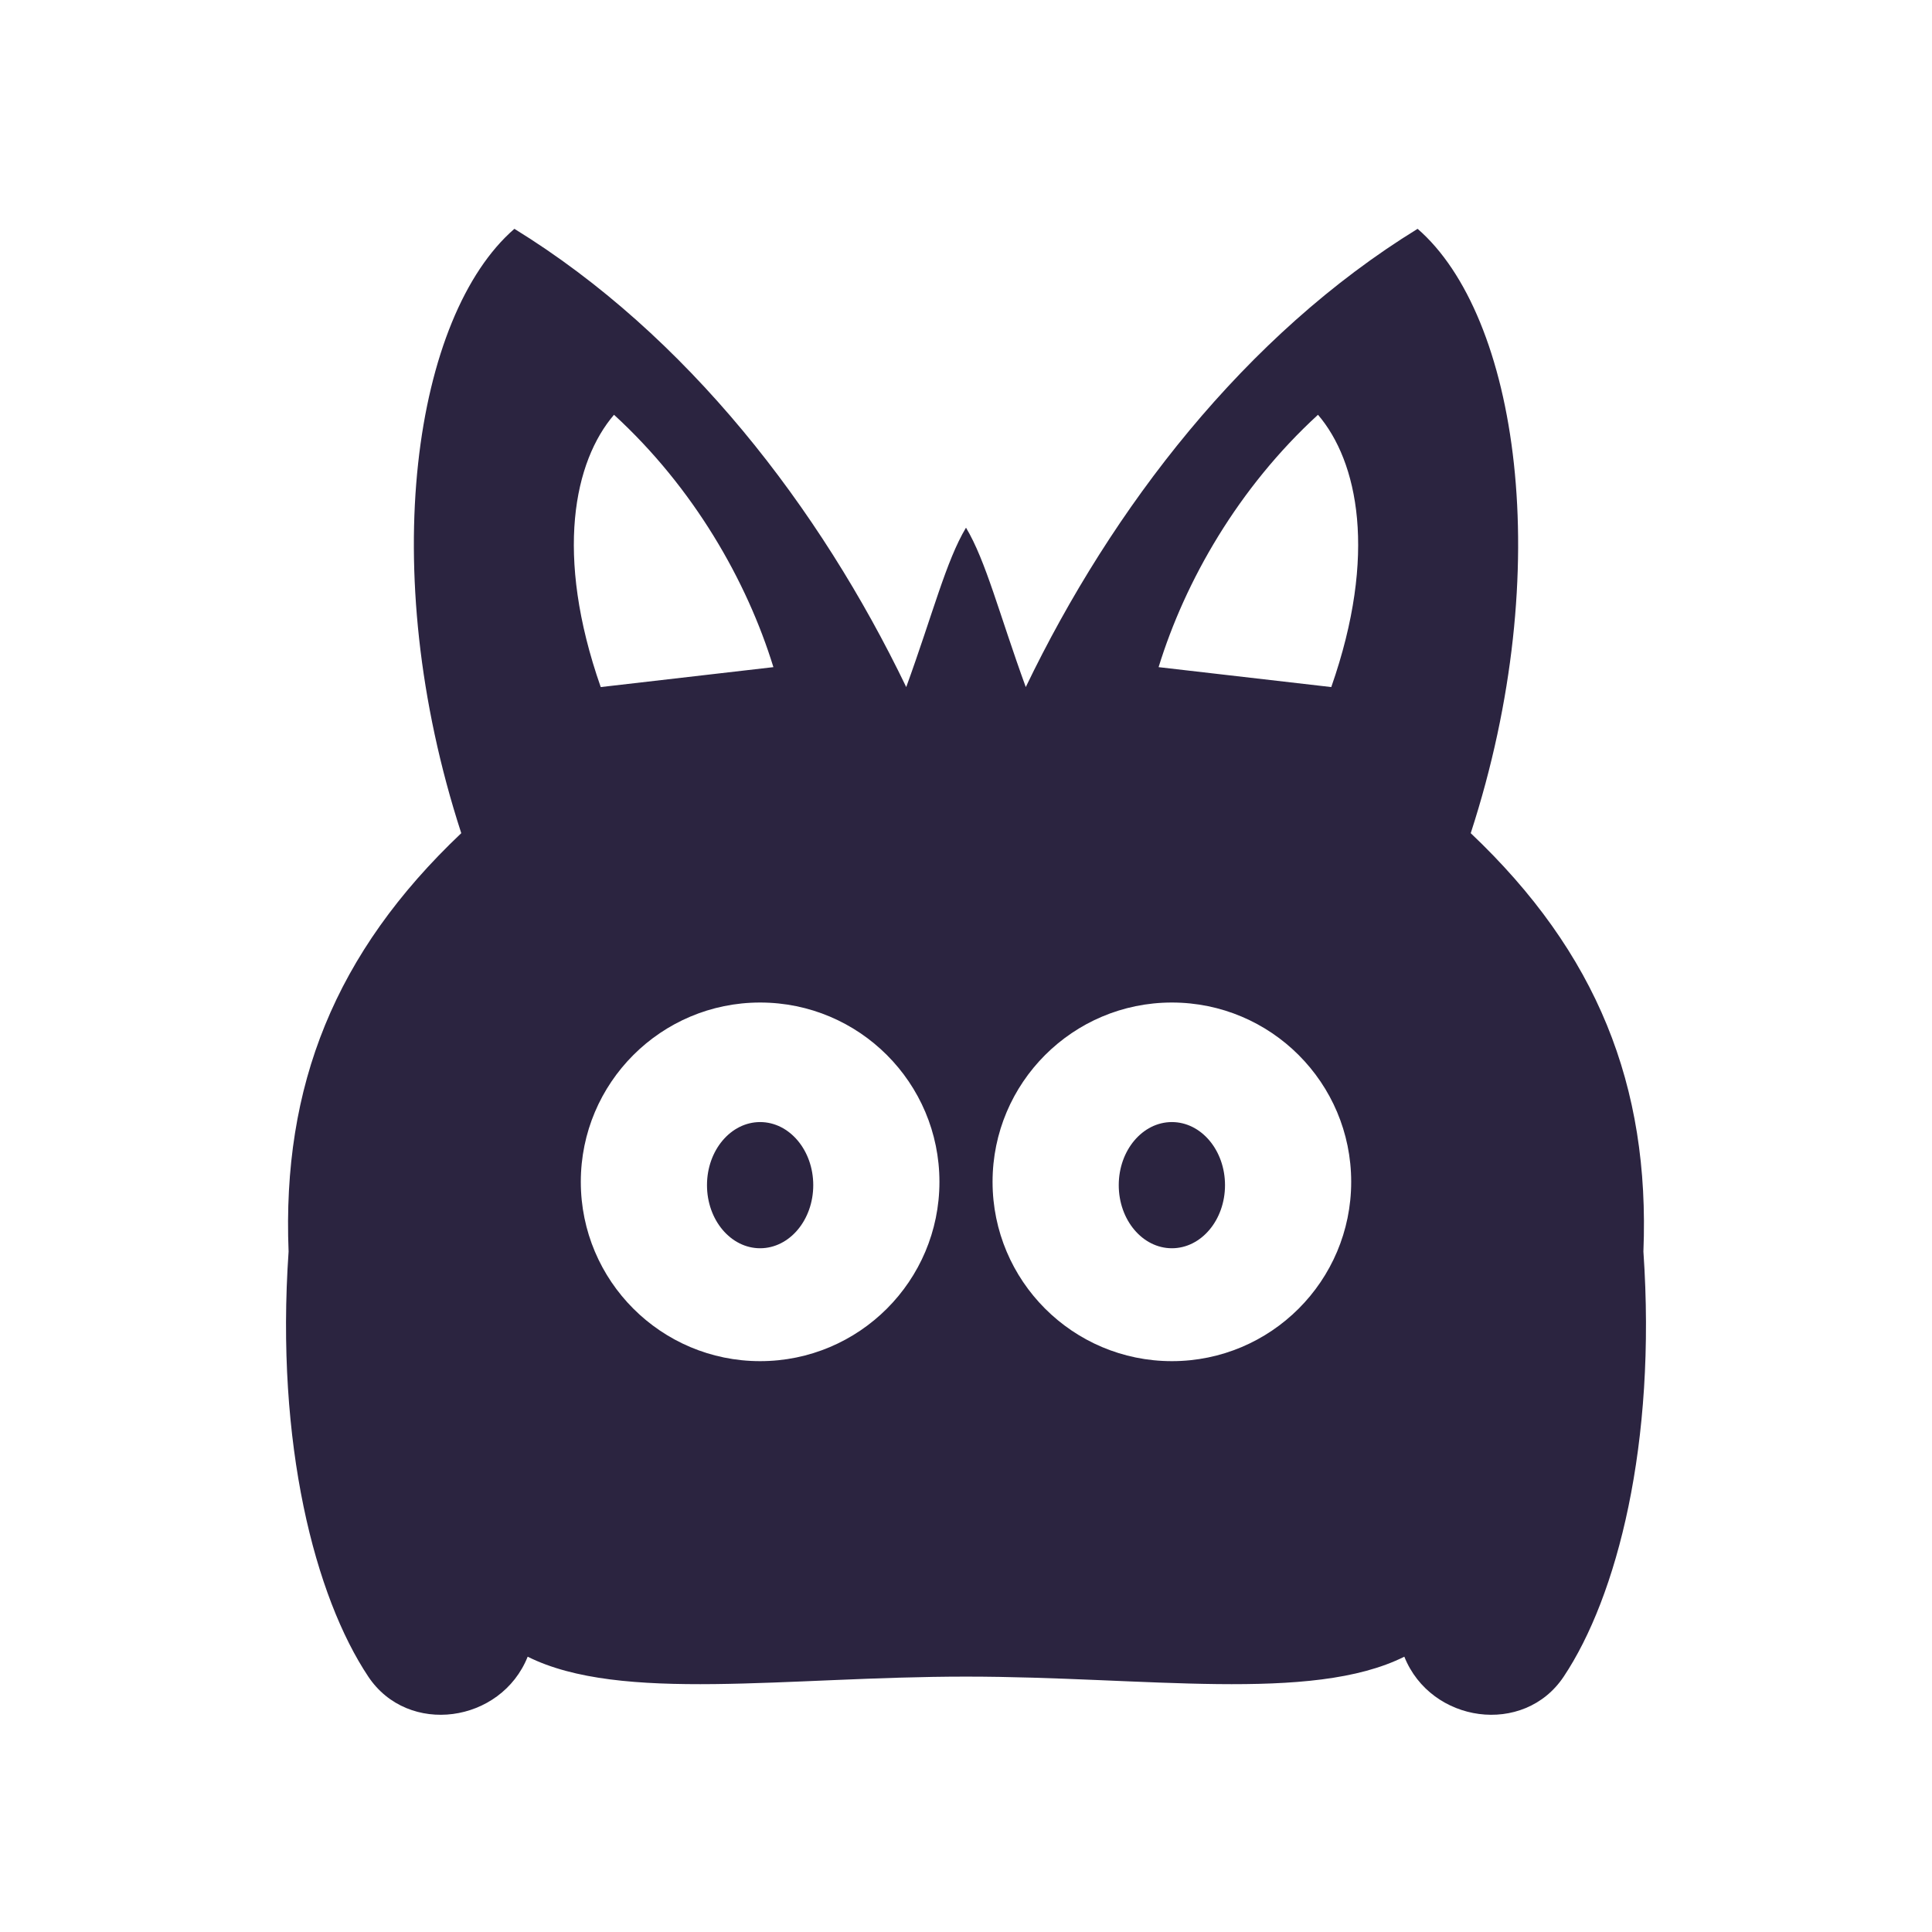
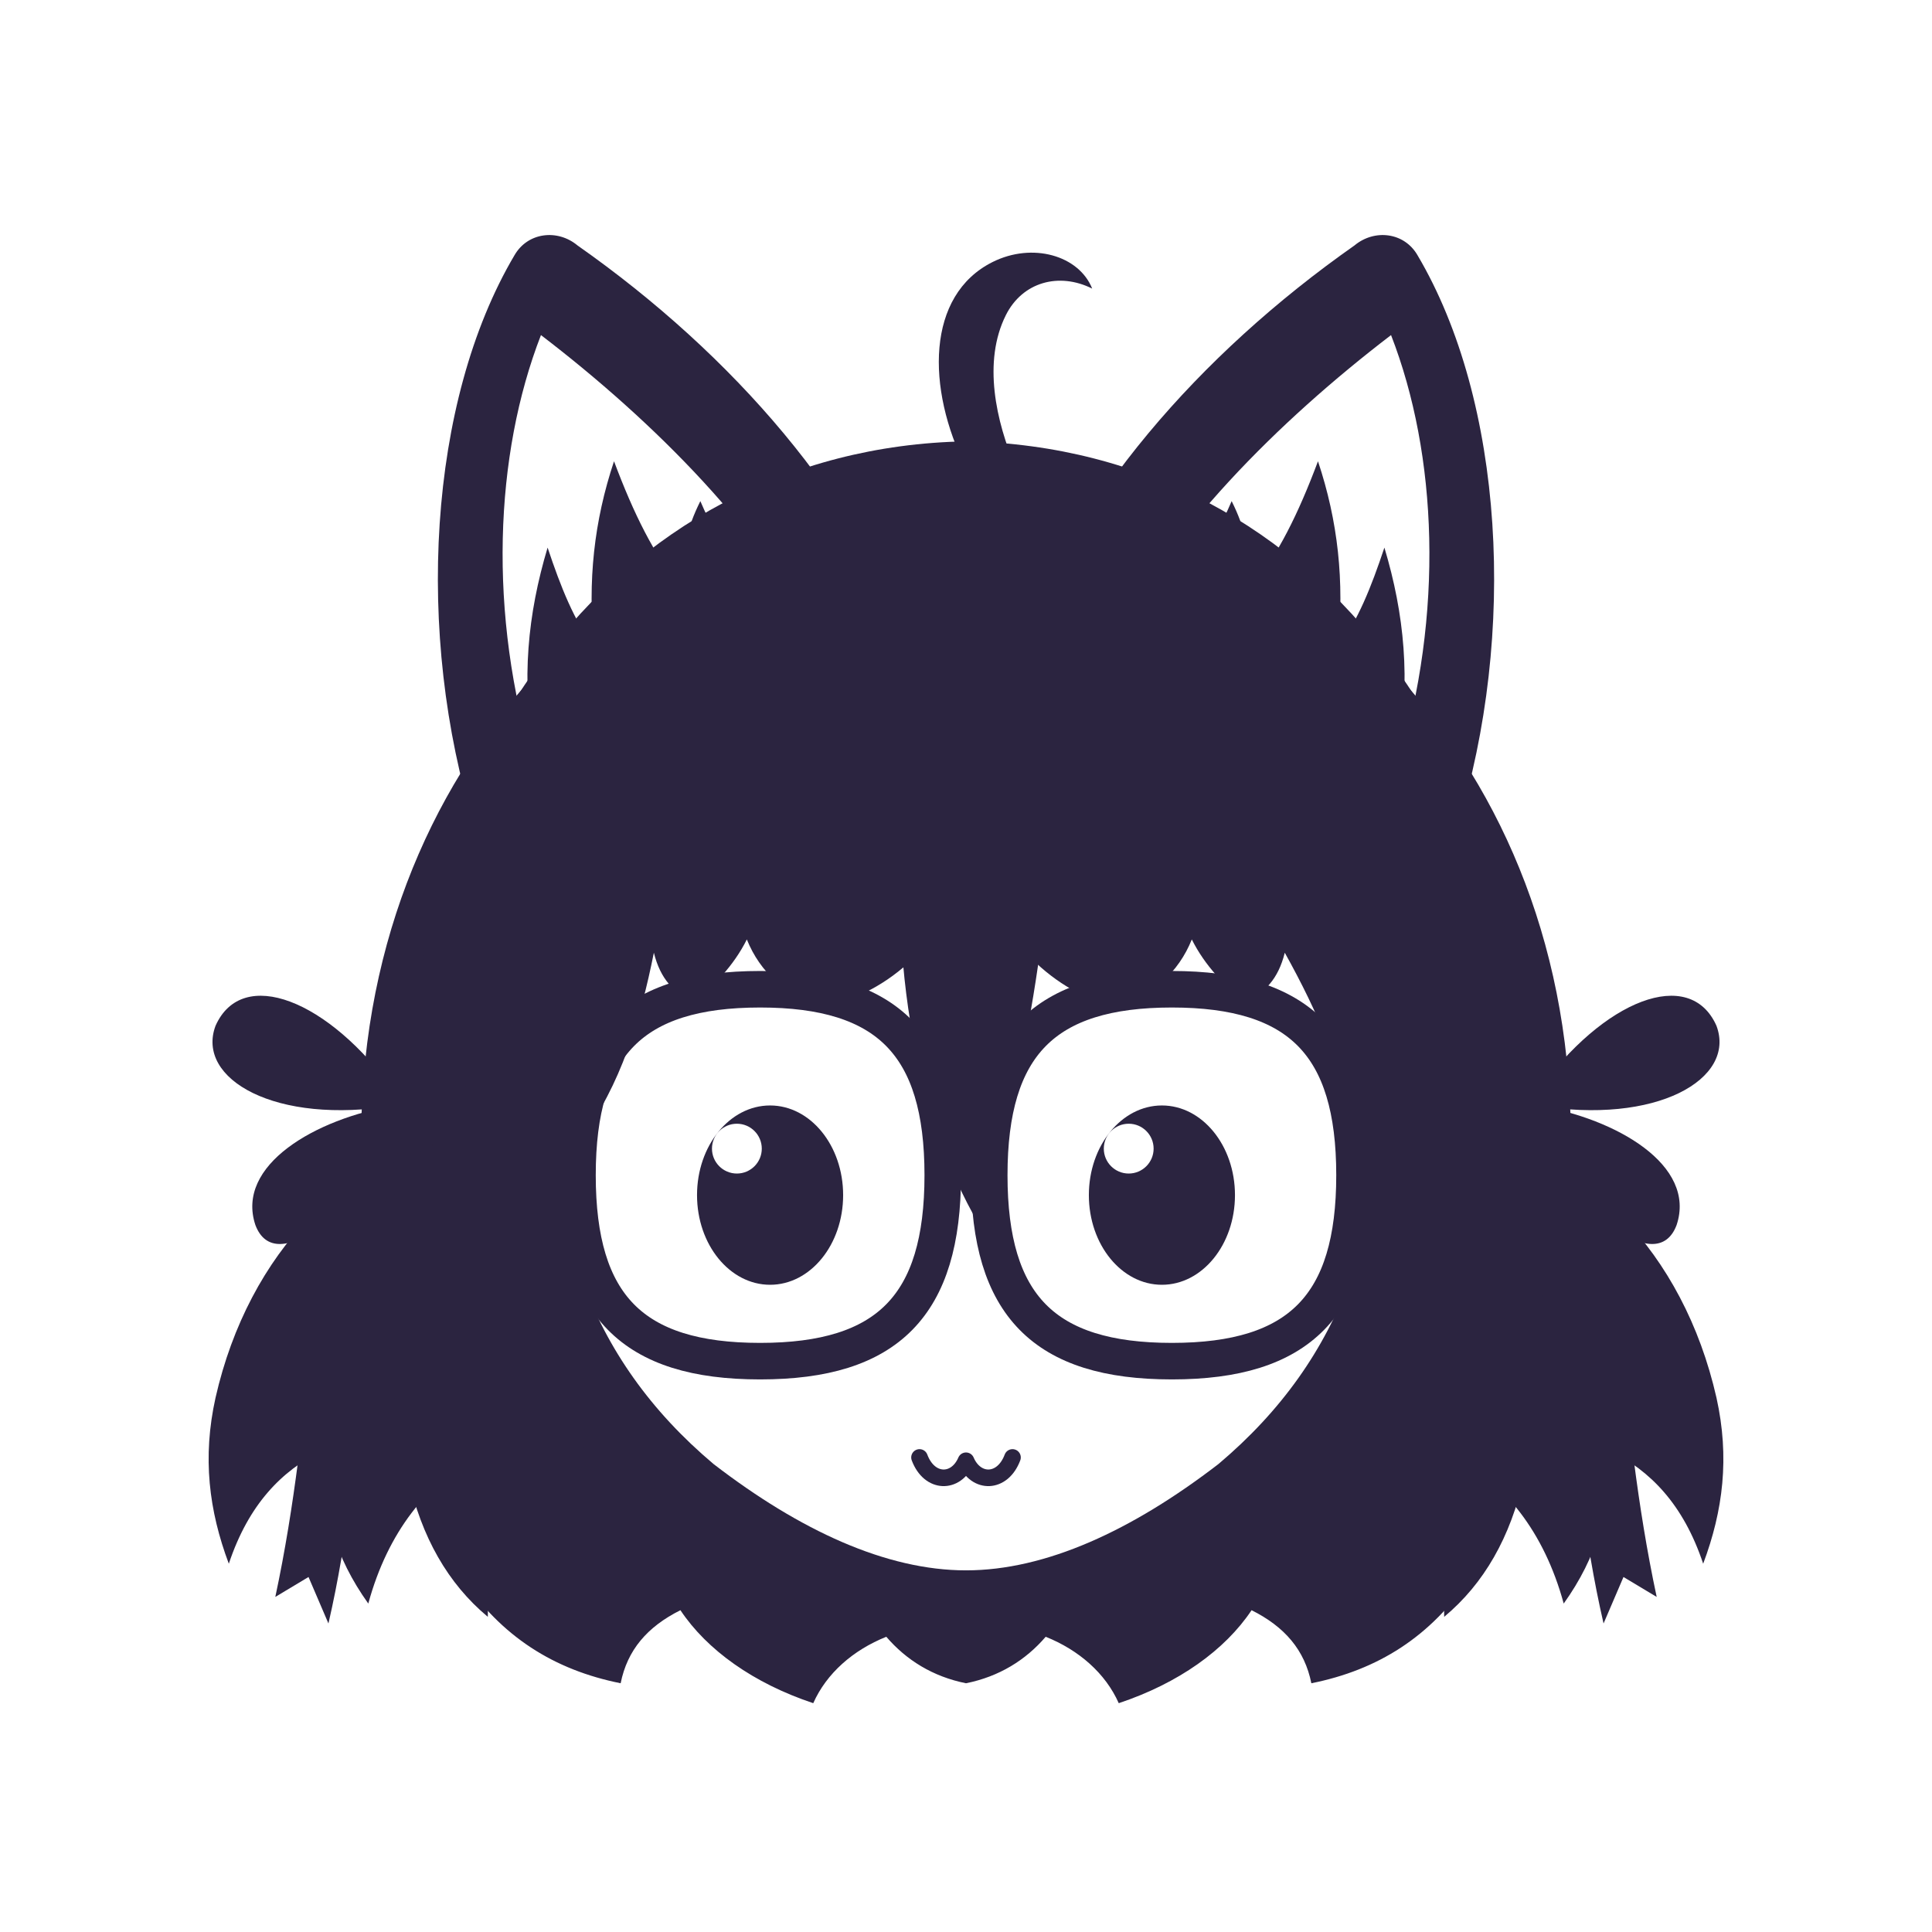
<svg xmlns="http://www.w3.org/2000/svg" viewBox="0 0 512 512" width="1024" height="1024">
-   <g transform="translate(256 256) scale(0.88) translate(-256 -256)">
-     <path d="M104 216 C78 136 90 60 120 34 C172 66 212 118 238 172 C246 150 250 134 256 124 C262 134 266 150 274 172 C300 118 340 66 392 34 C422 60 434 136 408 216 C446 252 462 292 460 342 C464 400 452 446 436 470 C424 488 396 484 388 464 C360 478 310 470 256 470 C202 470 152 478 124 464 C116 484 88 488 76 470 C60 446 48 400 52 342 C50 292 66 252 104 216 Z M146 172 C132 132 138 104 150 90 C174 112 190 140 198 166 Z M366 172 C380 132 374 104 362 90 C338 112 322 140 314 166 Z M140 321 a54 54 0 1 0 108 0 a54 54 0 1 0 -108 0 Z M264 321 a54 54 0 1 0 108 0 a54 54 0 1 0 -108 0 Z" fill="#2B2440" fill-rule="evenodd" />
-     <path d="M178 322 a16 19 0 1 0 32 0 a16 19 0 1 0 -32 0 Z" fill="#2B2440" />
-     <path d="M302 322 a16 19 0 1 0 32 0 a16 19 0 1 0 -32 0 Z" fill="#2B2440" />
+   <g transform="translate(256 264.8) scale(0.88) translate(-256 -256)">
+     <path d="M256 100 C164 100 78 176 74 290 C72 346 82 396 104 430 C116 448 132 458 152 462 C154 452 160 445 170 440 C178 452 192 462 210 468 C214 459 222 452 232 448 C238 455 246 460 256 462 C266 460 274 455 280 448 C290 452 298 459 302 468 C320 462 334 452 342 440 C352 445 358 452 360 462 C380 458 396 448 408 430 C430 396 440 346 438 290 C434 176 348 100 256 100 Z M256 168 C186 168 136 210 132 268 C128 322 142 364 180 396 C206 416 232 428 256 428 C280 428 306 416 332 396 C370 364 384 322 380 268 C376 210 326 168 256 168 Z" fill="#2B2440" fill-rule="evenodd" />
+     <path d="M106 296 C70 302 40 332 30 376 C26 394 28 410 34 426 C40 408 50 398 62 392 C62 410 66 424 76 438 C82 416 94 402 108 394 Z" fill="#2B2440" />
+     <path d="M406 296 C442 302 472 332 482 376 C486 394 484 410 478 426 C472 408 462 398 450 392 C450 410 446 424 436 438 C430 416 418 402 404 394 Z" fill="#2B2440" />
+     <path d="M84 284 C64 256 38 246 30 264 C24 280 48 294 84 288 Z" fill="#2B2440" />
+     <path d="M428 284 C448 256 474 246 482 264 C488 280 464 294 428 288 Z" fill="#2B2440" />
+     <path d="M84 288 C60 292 36 306 42 324 C48 340 72 320 86 294 Z" fill="#2B2440" />
+     <path d="M428 288 C452 292 476 306 470 324 C464 340 440 320 426 294 Z" fill="#2B2440" />
+     <path d="M72 292 C58 330 60 380 48 436 L58 430 L64 444 C76 392 74 338 86 296 Z" fill="#2B2440" />
+     <path d="M440 292 C454 330 452 380 464 436 L454 430 L448 444 C436 392 438 338 426 296 Z" fill="#2B2440" />
+     <path d="M108 204 C90 146 94 76 120 32 C124 25 133 24 139 29 C186 62 224 106 240 152 Z M126 186 C112 140 114 92 128 56 C162 82 196 116 212 150 Z" fill="#2B2440" fill-rule="evenodd" />
+     <path d="M404 204 C422 146 418 76 392 32 C388 25 379 24 373 29 C326 62 288 106 272 152 Z M386 186 C400 140 398 92 384 56 C350 82 316 116 300 150 Z" fill="#2B2440" fill-rule="evenodd" />
+     <path d="M126 182 C122 160 124 140 130 120 C134 132 138 142 144 150 C142 130 144 112 150 94 C156 110 162 122 170 132 C170 122 172 114 176 106 C182 120 190 132 198 142 C202 146 206 150 210 152 Z" fill="#2B2440" />
+     <path d="M386 182 C390 160 388 140 382 120 C378 132 374 142 368 150 C370 130 368 112 362 94 C356 110 350 122 342 132 C342 122 340 114 336 106 C330 120 322 132 314 142 C310 146 306 150 302 152 Z" fill="#2B2440" />
+     <path d="M100 240 C84 286 76 350 88 400 C92 418 100 432 112 442 C112 430 114 420 120 412 C126 430 136 444 152 450 C142 434 138 418 140 398 C144 358 146 300 134 244 Z" fill="#2B2440" />
+     <path d="M412 240 C428 286 436 350 424 400 C420 418 412 432 400 442 C400 430 398 420 392 412 C386 430 376 444 360 450 C370 434 374 418 372 398 C368 358 366 300 378 244 Z" fill="#2B2440" />
+     <path d="M238 190 C232 240 240 290 260 324 C270 292 282 240 282 190 Z" fill="#2B2440" />
+     <path d="M92 304 C78 190 148 90 256 88 C364 90 434 190 420 304 C408 290 402 274 400 256 C398 274 388 288 372 298 C370 278 362 260 352 242 C350 250 346 254 340 257 C334 252 328 246 324 238 C320 248 312 255 302 258 C286 256 266 240 258 214 C250 240 230 256 212 258 C202 255 194 248 190 238 C186 246 180 252 174 257 C168 254 164 250 162 242 C158 262 152 282 140 298 C128 286 118 272 112 256 C110 274 104 290 92 304 Z" fill="#2B2440" />
+     <path d="M256 96 C244 72 244 44 264 34 C276 28 290 32 294 42 C284 37 273 40 268 50 C261 64 265 82 271 96 Z" fill="#2B2440" />
+     <path d="M175 315 A22 27 0 1 0 219 315 A22 27 0 1 0 175 315 Z M179.5 301 A7.5 7.5 0 1 0 194.5 301 A7.5 7.5 0 1 0 179.5 301 Z" fill="#2B2440" fill-rule="evenodd" />
+     <path d="M293 315 A22 27 0 1 0 337 315 A22 27 0 1 0 293 315 Z M297.5 301 A7.5 7.5 0 1 0 312.5 301 A7.5 7.5 0 1 0 297.5 301 Z" fill="#2B2440" fill-rule="evenodd" />
+     <path d="M139 309 C139 269.8 155.5 253 194 253 C232.5 253 249 269.8 249 309 C249 348.2 232.5 365 194 365 C155.5 365 139 348.2 139 309 Z" fill="none" stroke="#2B2440" stroke-width="11" stroke-linecap="round" stroke-linejoin="round" />
+     <path d="M373 309 C373 269.8 356.5 253 318 253 C279.5 253 263 269.8 263 309 C263 348.2 279.5 365 318 365 C356.5 365 373 348.2 373 309 Z" fill="none" stroke="#2B2440" stroke-width="11" stroke-linecap="round" stroke-linejoin="round" />
+     <path d="M249 300 C252 293 260 293 263 300" fill="none" stroke="#2B2440" stroke-width="9" stroke-linecap="round" stroke-linejoin="round" />
+     <path d="M242 394 C245 402 253 402 256 395 C259 402 267 402 270 394" fill="none" stroke="#2B2440" stroke-width="5" stroke-linecap="round" stroke-linejoin="round" />
  </g>
</svg>
